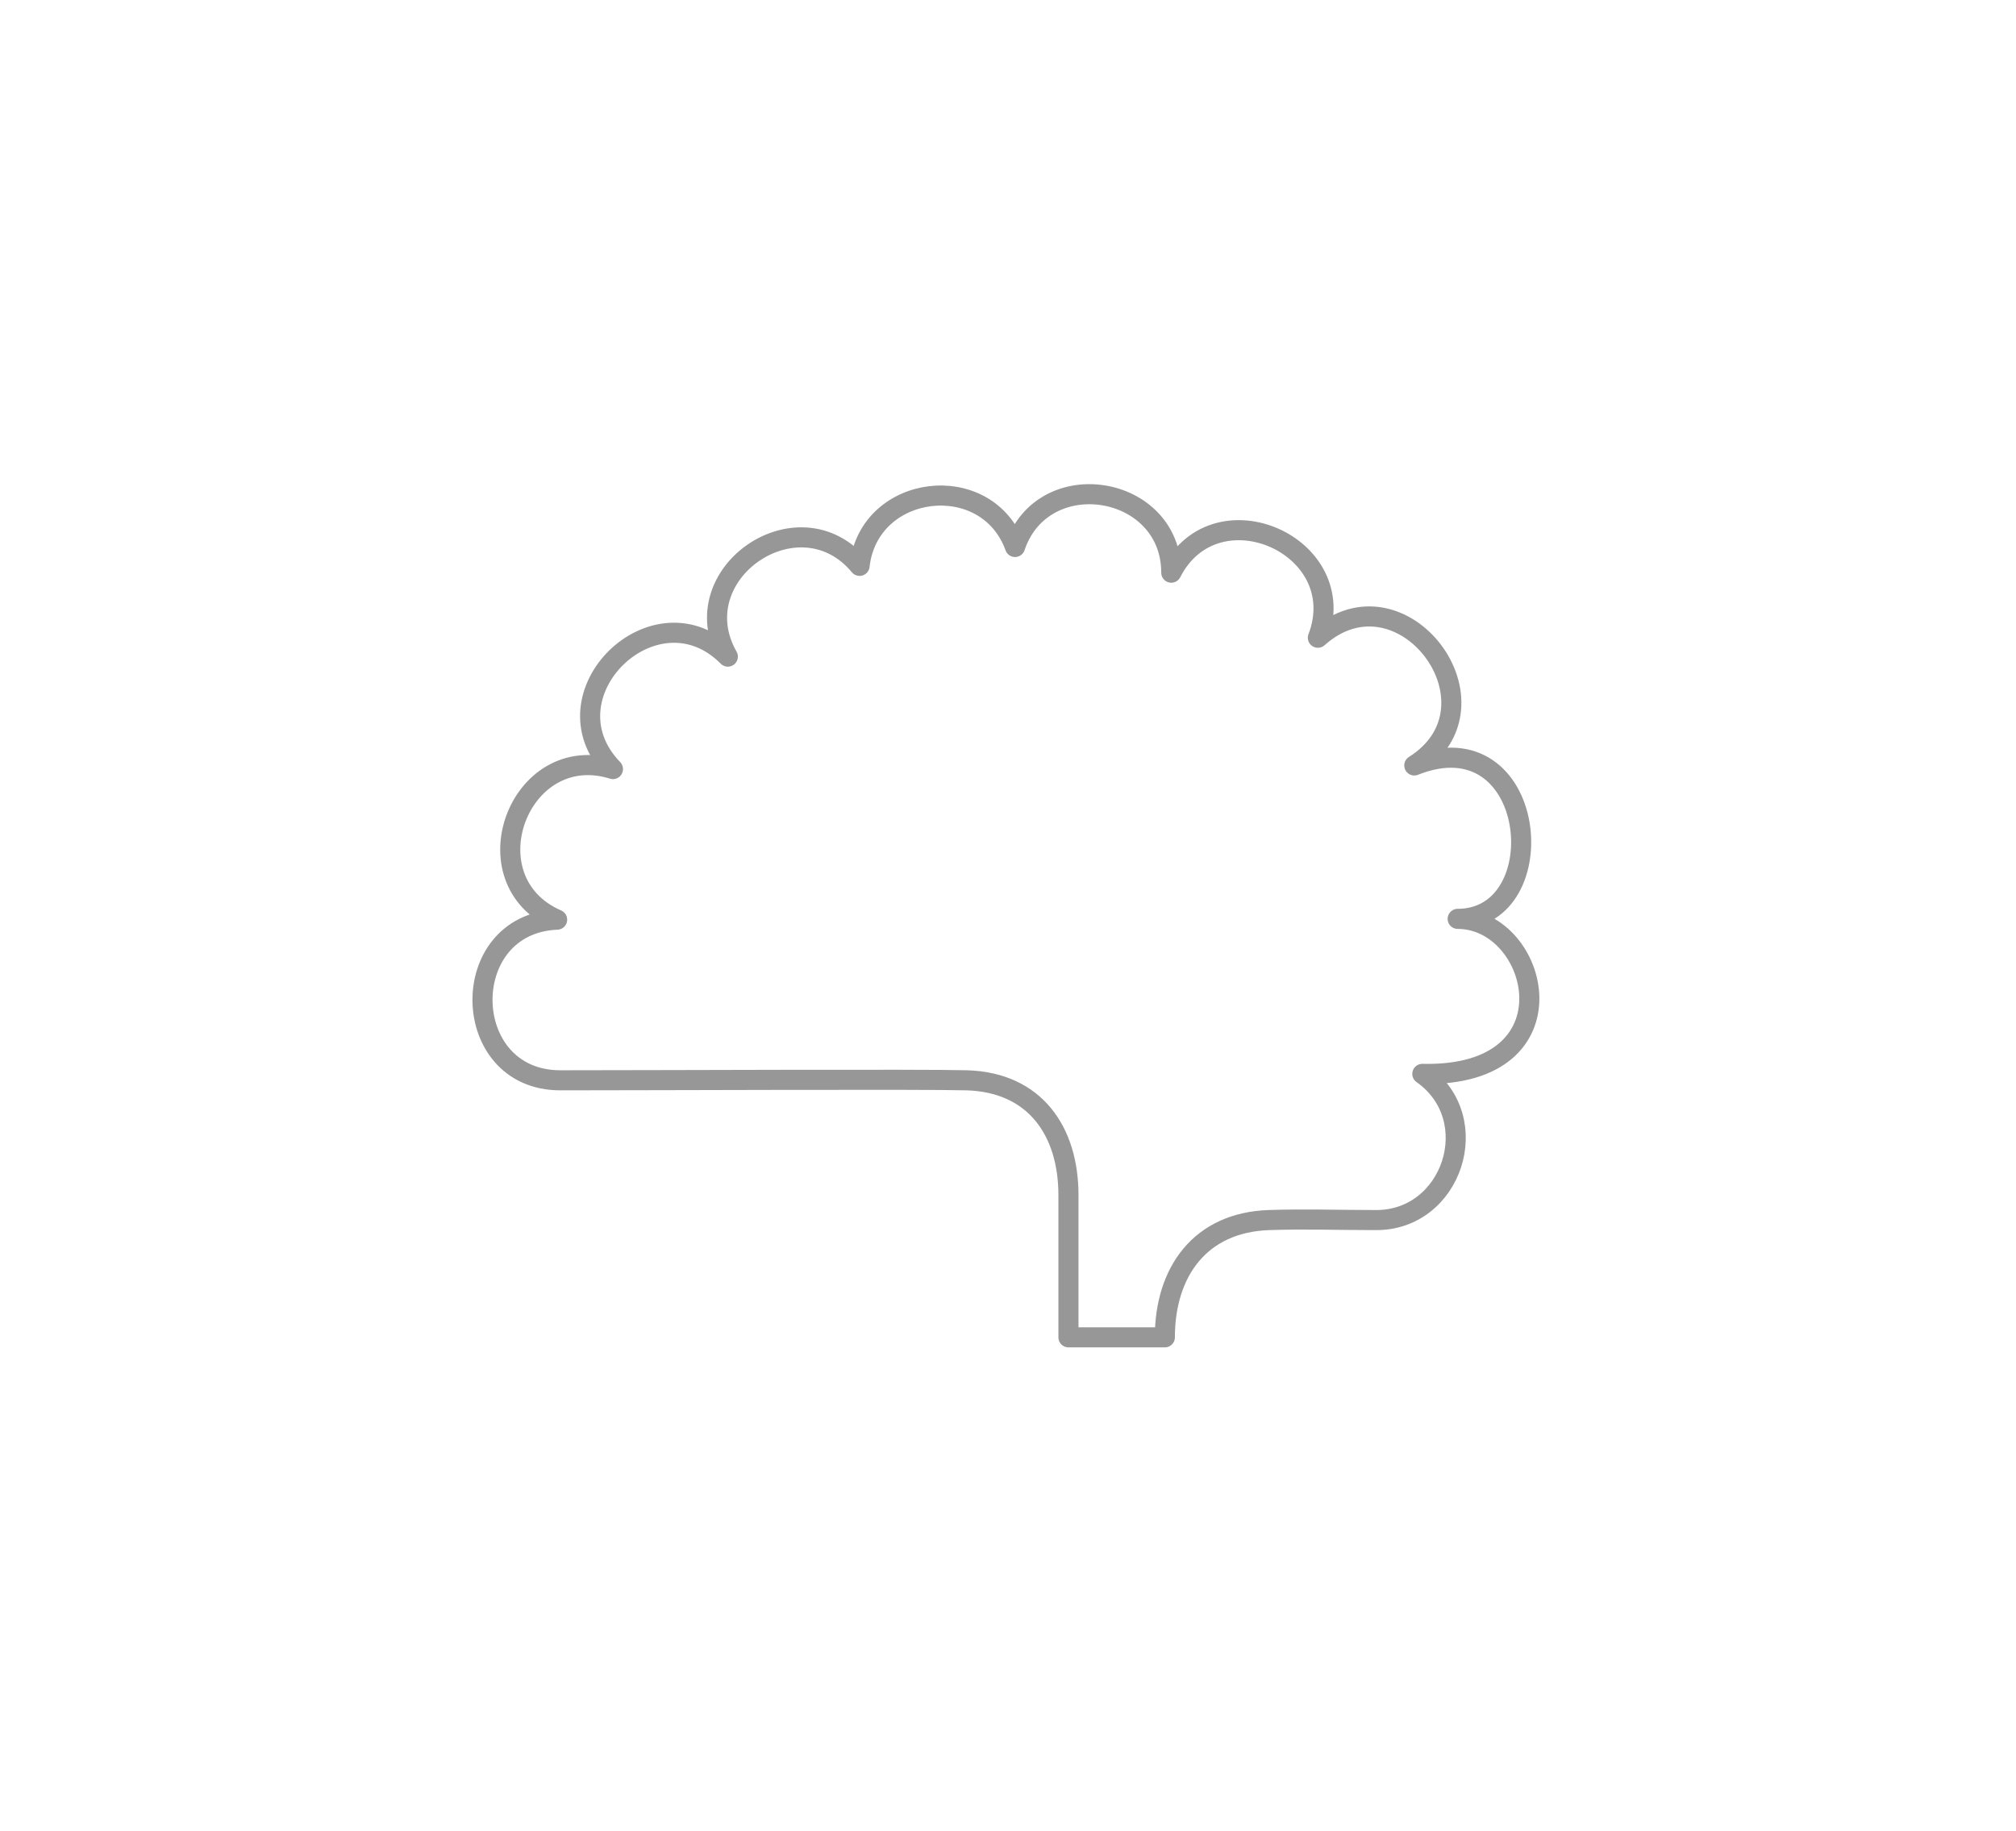
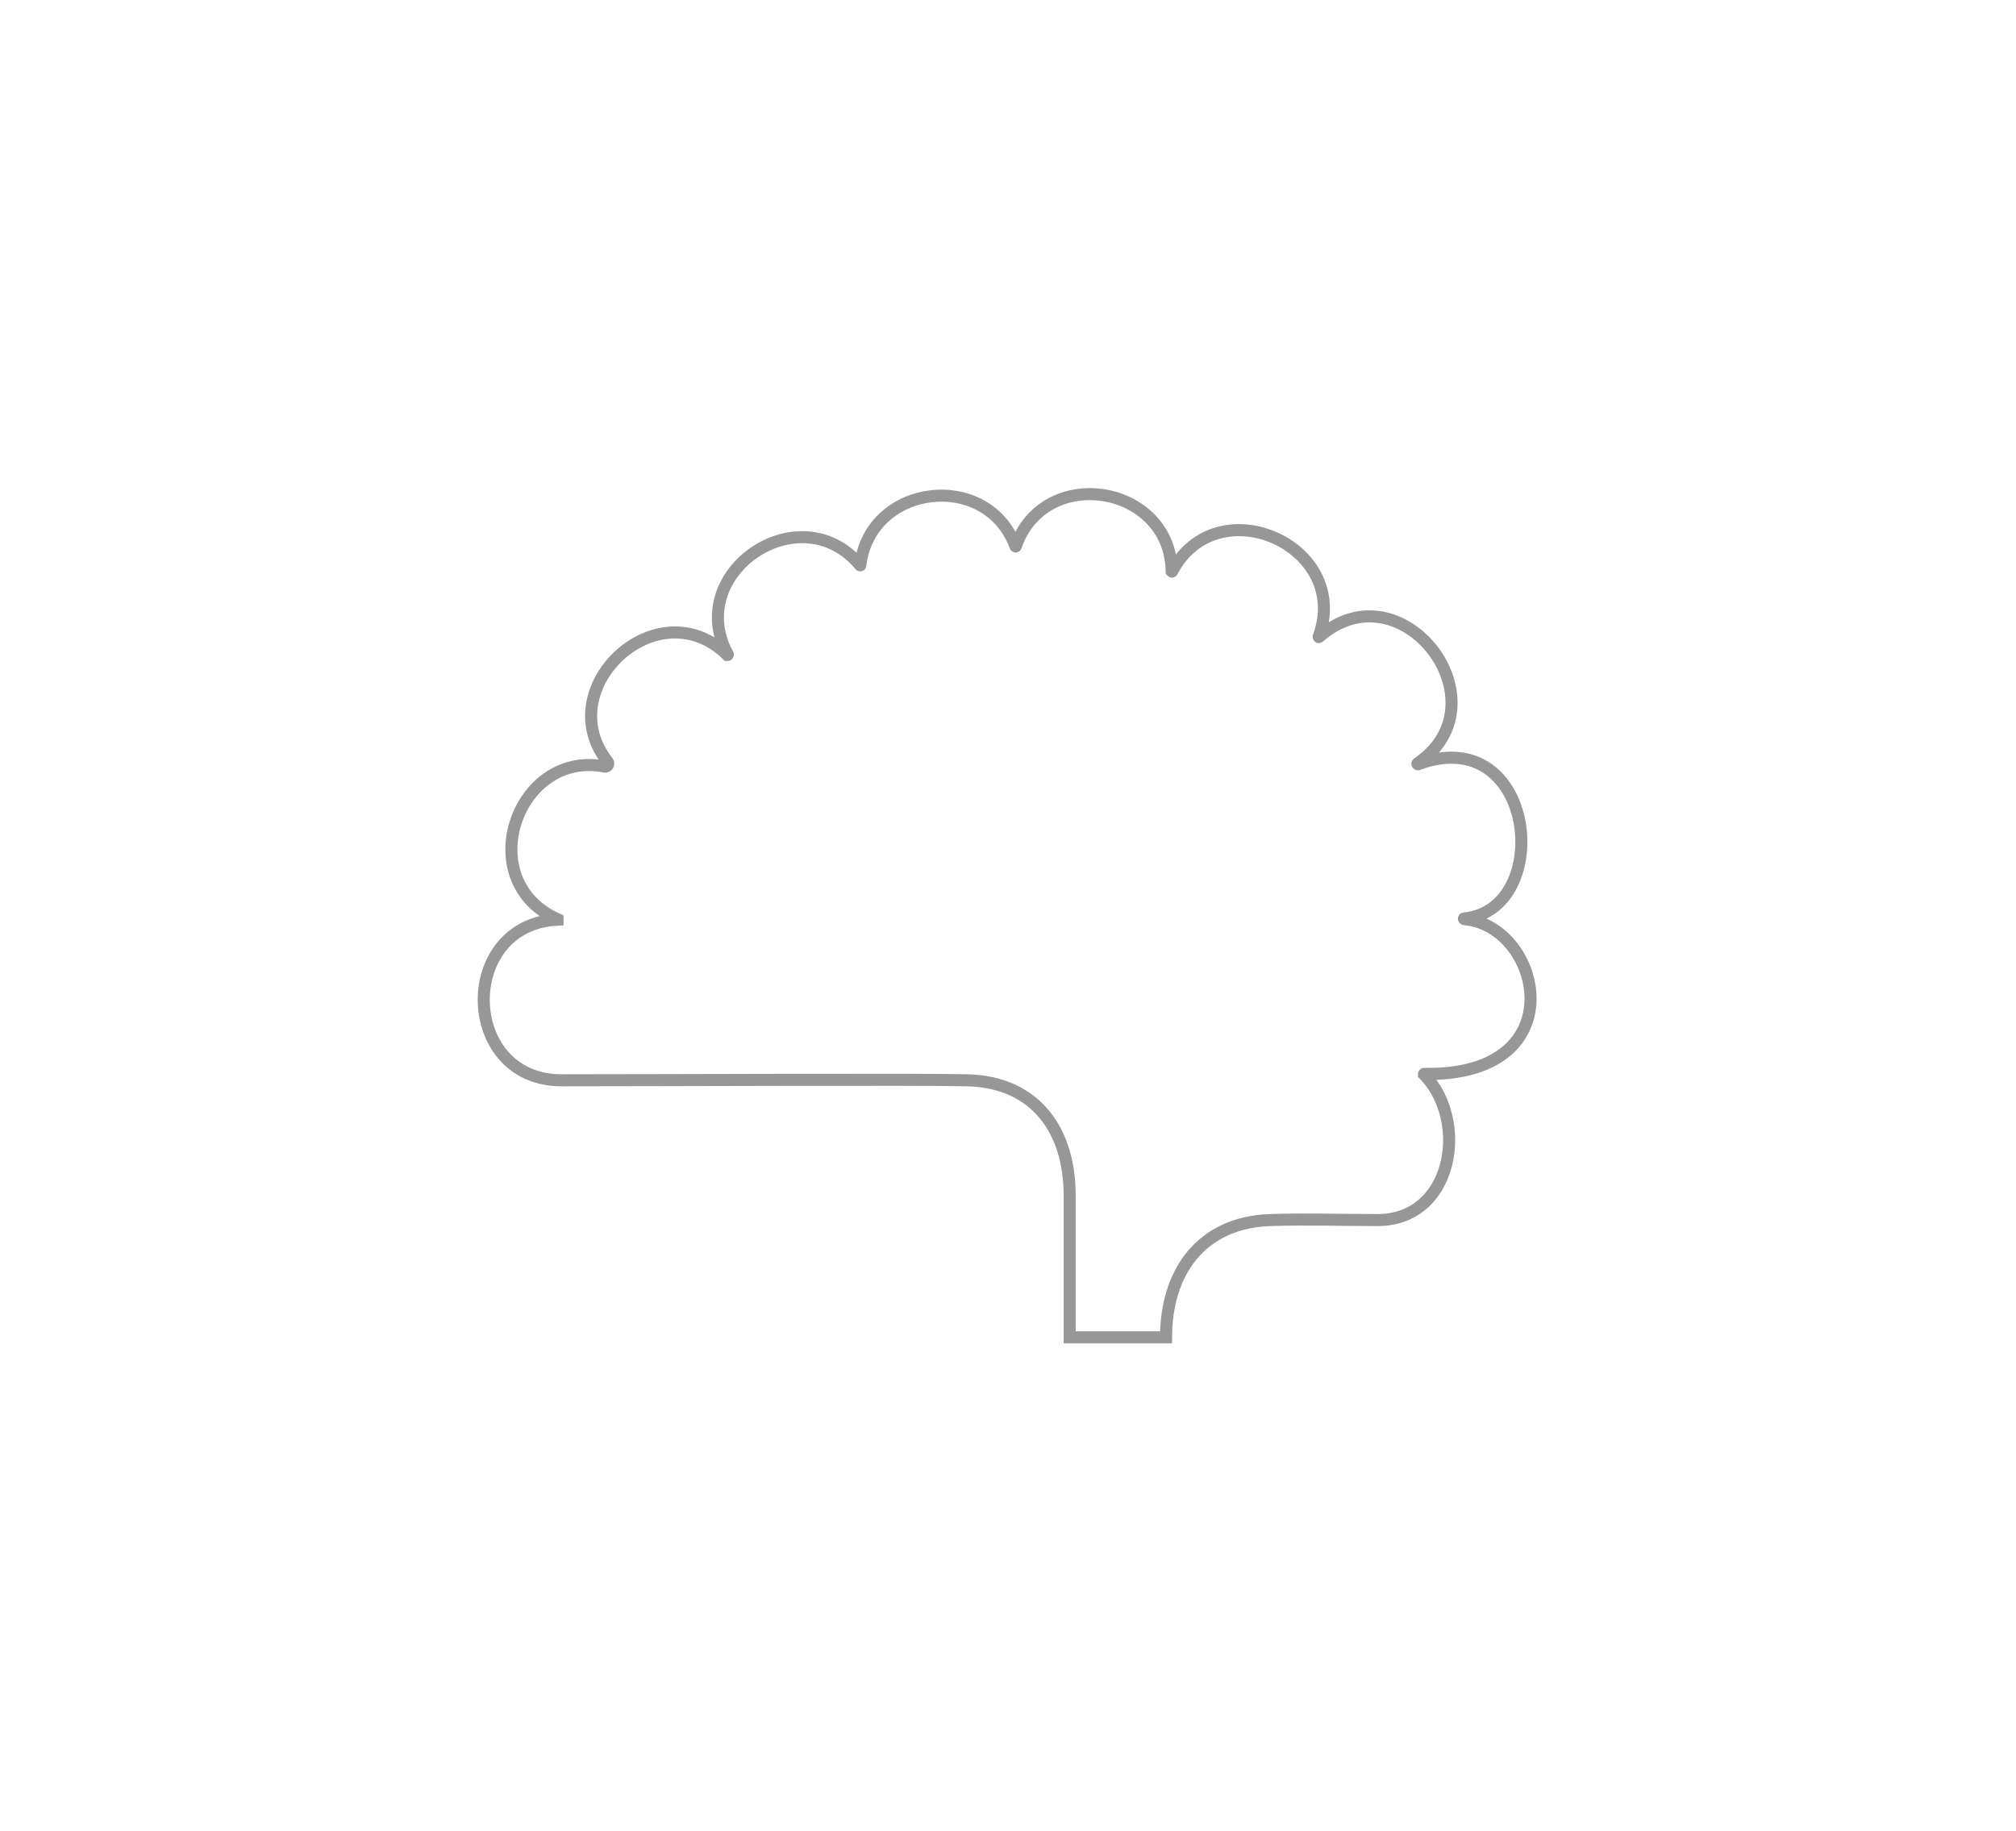
<svg xmlns="http://www.w3.org/2000/svg" version="1.1" id="Layer_1" x="0px" y="0px" viewBox="0 0 501.9 455.9" style="enable-background:new 0 0 501.9 455.9;" xml:space="preserve">
  <style type="text/css">
- 	.st0{fill:none;stroke:#979797;stroke-width:5;stroke-linecap:round;stroke-linejoin:round;stroke-miterlimit:10;}
+ 	.st0{fill:none;stroke:#979797;stroke-width:3;stroke-miterlimit:10;}
</style>
-   <path class="st0" d="M362.9,228.8c24.6,0,20.1-50.5-10.8-38.2c23.6-14.9-3.1-50.5-24-31.8c8.7-22.9-25.4-38-36.5-16.2  c0-22-31.9-27.2-38.9-6.4c-7-19.4-36.4-15.9-38.7,4.7c-15.1-18.2-44.5,2-32.8,22.6c-18-18.2-46.5,9.5-28.6,28  c-23.4-7.3-36.4,27.7-13.9,37.5c-25.2,1-24.6,40,0.8,40c23.1,0,90.6-0.3,101.2,0c17,0.5,25.3,12.7,25.3,28.6c0,11.8,0,23.6,0,35.4  h24c0-16.2,8.7-28.6,25.9-29.2c8.7-0.3,17.5,0,26.3,0c19.3,0.4,27.8-25.2,11.9-36.4C393,268.3,383.3,228.8,362.9,228.8z" />
+   <path class="st0" d="M362.9-246.2c24.6,0,20.1-50.5-10.8-38.2c23.6-14.9-3.1-50.5-24-31.8c8.7-22.9-25.4-38-36.5-16.2  c0-22-31.9-27.2-38.9-6.4c-7-19.4-36.4-15.9-38.7,4.7c-15.1-18.2-44.5,2-32.8,22.6c-18-18.2-46.5,9.5-28.6,28  c-23.4-7.3-36.4,27.7-13.9,37.5c-25.2,1-24.6,40,0.8,40c23.1,0,90.6-0.3,101.2,0c17,0.5,25.3,12.7,25.3,28.6c0,11.8,0,23.6,0,35.4  h24c0-16.2,8.7-28.6,25.9-29.2c8.7-0.3,17.5,0,26.3,0c19.3,0.4,23.5-24.8,11.9-36.4C393-206.7,383.3-246.2,362.9-246.2z" />
+   <path class="st0" d="M364.5,228.7c22.6-2.1,18-49.3-11.5-38.4c-0.1,0-0.2-0.1-0.1-0.2c22.2-15.1-3.9-49.6-24.5-31.5  c-0.1,0.1-0.1,0-0.1-0.1c8.3-22.6-25.3-37.5-36.5-16.2c0,0.1-0.1,0-0.1,0c-0.3-21.7-31.7-26.8-38.8-6.3c0,0.1-0.1,0.1-0.1,0  c-7.1-19.1-36.2-15.6-38.6,4.7c0,0.1-0.1,0.1-0.1,0c-15-17.8-44,1.9-32.9,22.3c0,0.1,0,0.1-0.1,0.1c-17.4-17-44.3,8.3-29.8,26.6  c0.4,0.5-0.1,1.3-0.7,1.2c-21.9-4.4-33.3,28.4-11.8,38c0,0,0,0.1,0,0.1c-25,1.2-24.3,40,1,40c23.1,0,90.6-0.3,101.2,0  c17,0.5,25.3,12.7,25.3,28.6c0,11.8,0,23.6,0,35.4h24c0-16.2,8.7-28.6,25.9-29.2c8.7-0.3,17.5,0,26.3,0c19.2,0.4,23.4-24.6,12-36.3  c0-0.1,0-0.1,0.1-0.1c37.7,0.7,29.4-36.6,10.2-38.5C364.4,228.9,364.4,228.7,364.5,228.7z" />
+   <path class="st0" d="M888.8-246.5c20.6-3.7,16.2-46.8-10.9-38.9c-0.9,0.3-1.2-0.1-0.5-0.7c19.1-15.4-5.3-47.1-25.3-31  c-0.3,0.3-0.6-0.1-0.5-0.6c6.5-21.4-24.3-35.2-36-16.5c-0.3,0.6-1,0.5-1.1-0.1c-1.7-19.9-30.4-24.5-38.2-6.2c-0.2,0.5-1,0.5-1.3,0  c-7.8-17.1-34.5-13.8-37.8,4.9c-0.1,0.5-1.1,0.5-1.5,0c-14.8-15-40.6,2.4-32.8,21.5c0.3,0.8,0.4,1.8,0,1.4  c-17.4-15.3-43,9.2-29.1,27.2c0.5,0.6,0.6,1.6,0.1,1.5c-21.7-5.1-33.6,26.4-14.1,37c0.3,0.2,0.4,0.4,0.4,0.6s-0.1,0.4-0.5,0.4  c-23.3,2.8-22.1,39.9,2.7,39.9c23.1,0,90.6-0.3,101.2,0c17,0.5,25.3,12.7,25.3,28.6c0,11.8,0,23.6,0,35.4h24  c0-16.2,8.7-28.6,25.9-29.2c8.7-0.3,17.5,0,26.3,0c18.4,0.4,23-22.5,13.4-34.7c-0.5-0.6-0.4-1.7,0.2-1.7c35.1-0.3,28-34.9,10-38.3  C887.9-246.1,887.9-246.3,888.8-246.5z" />
</svg>
